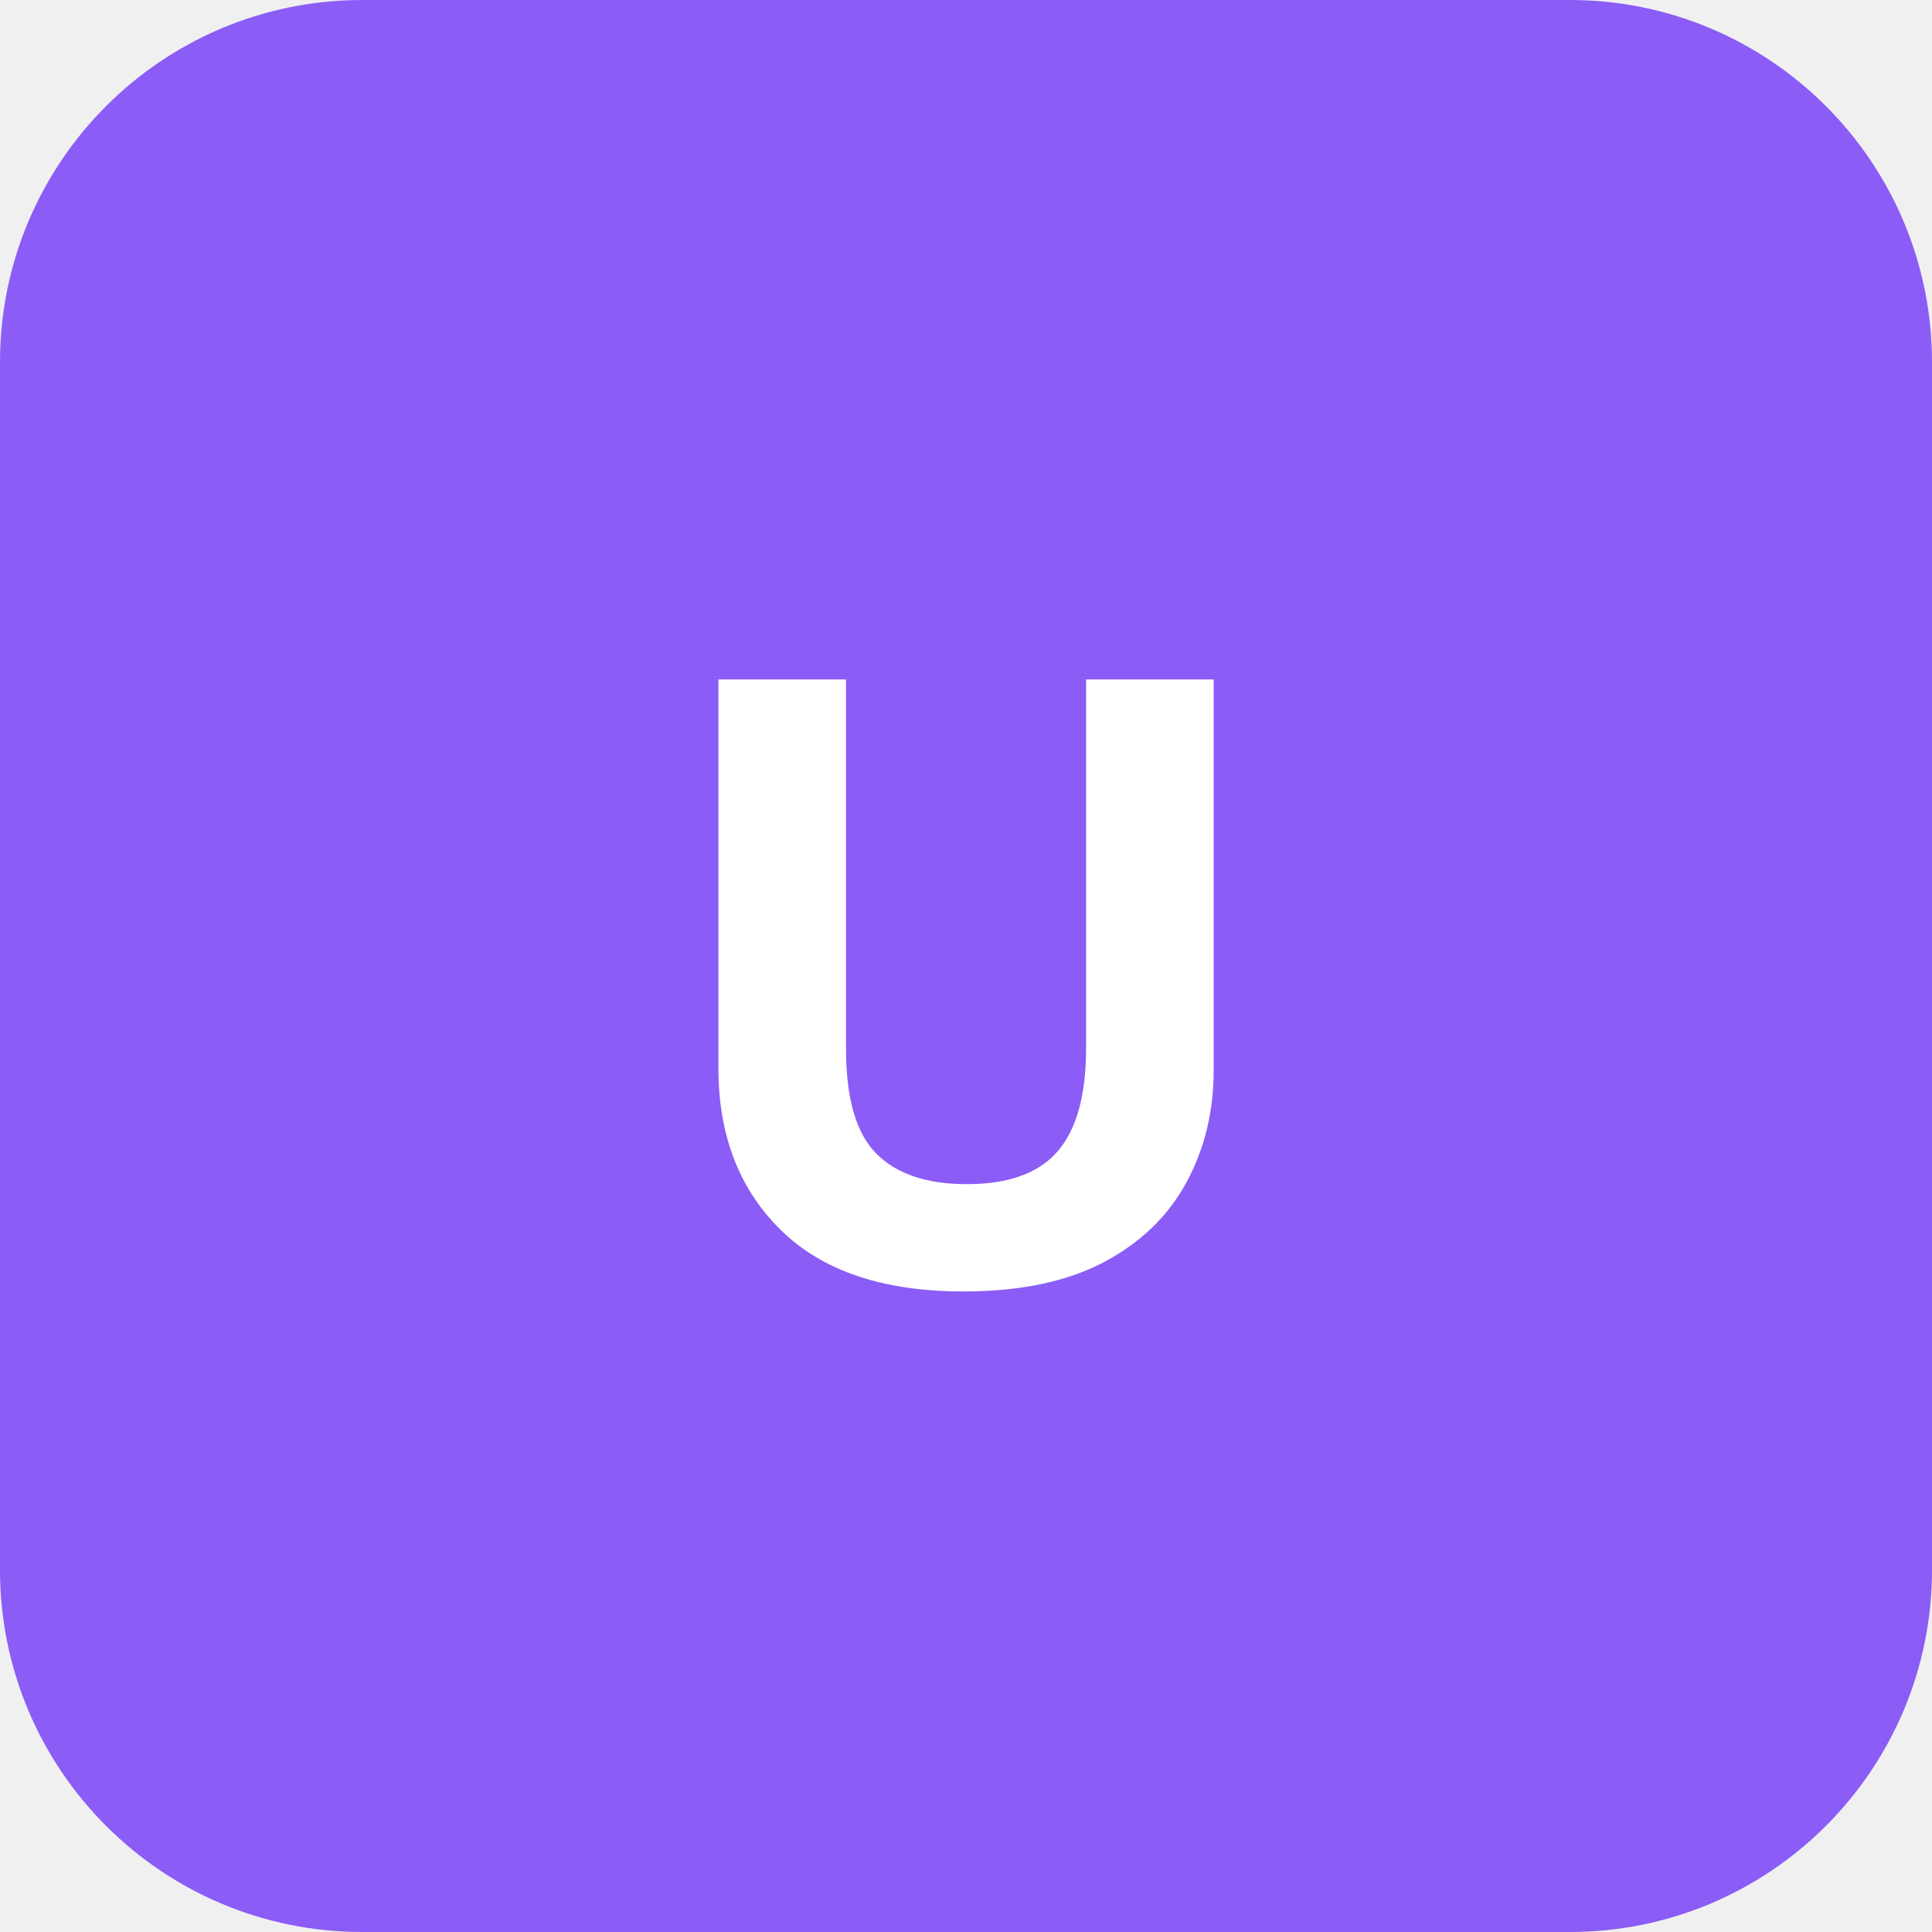
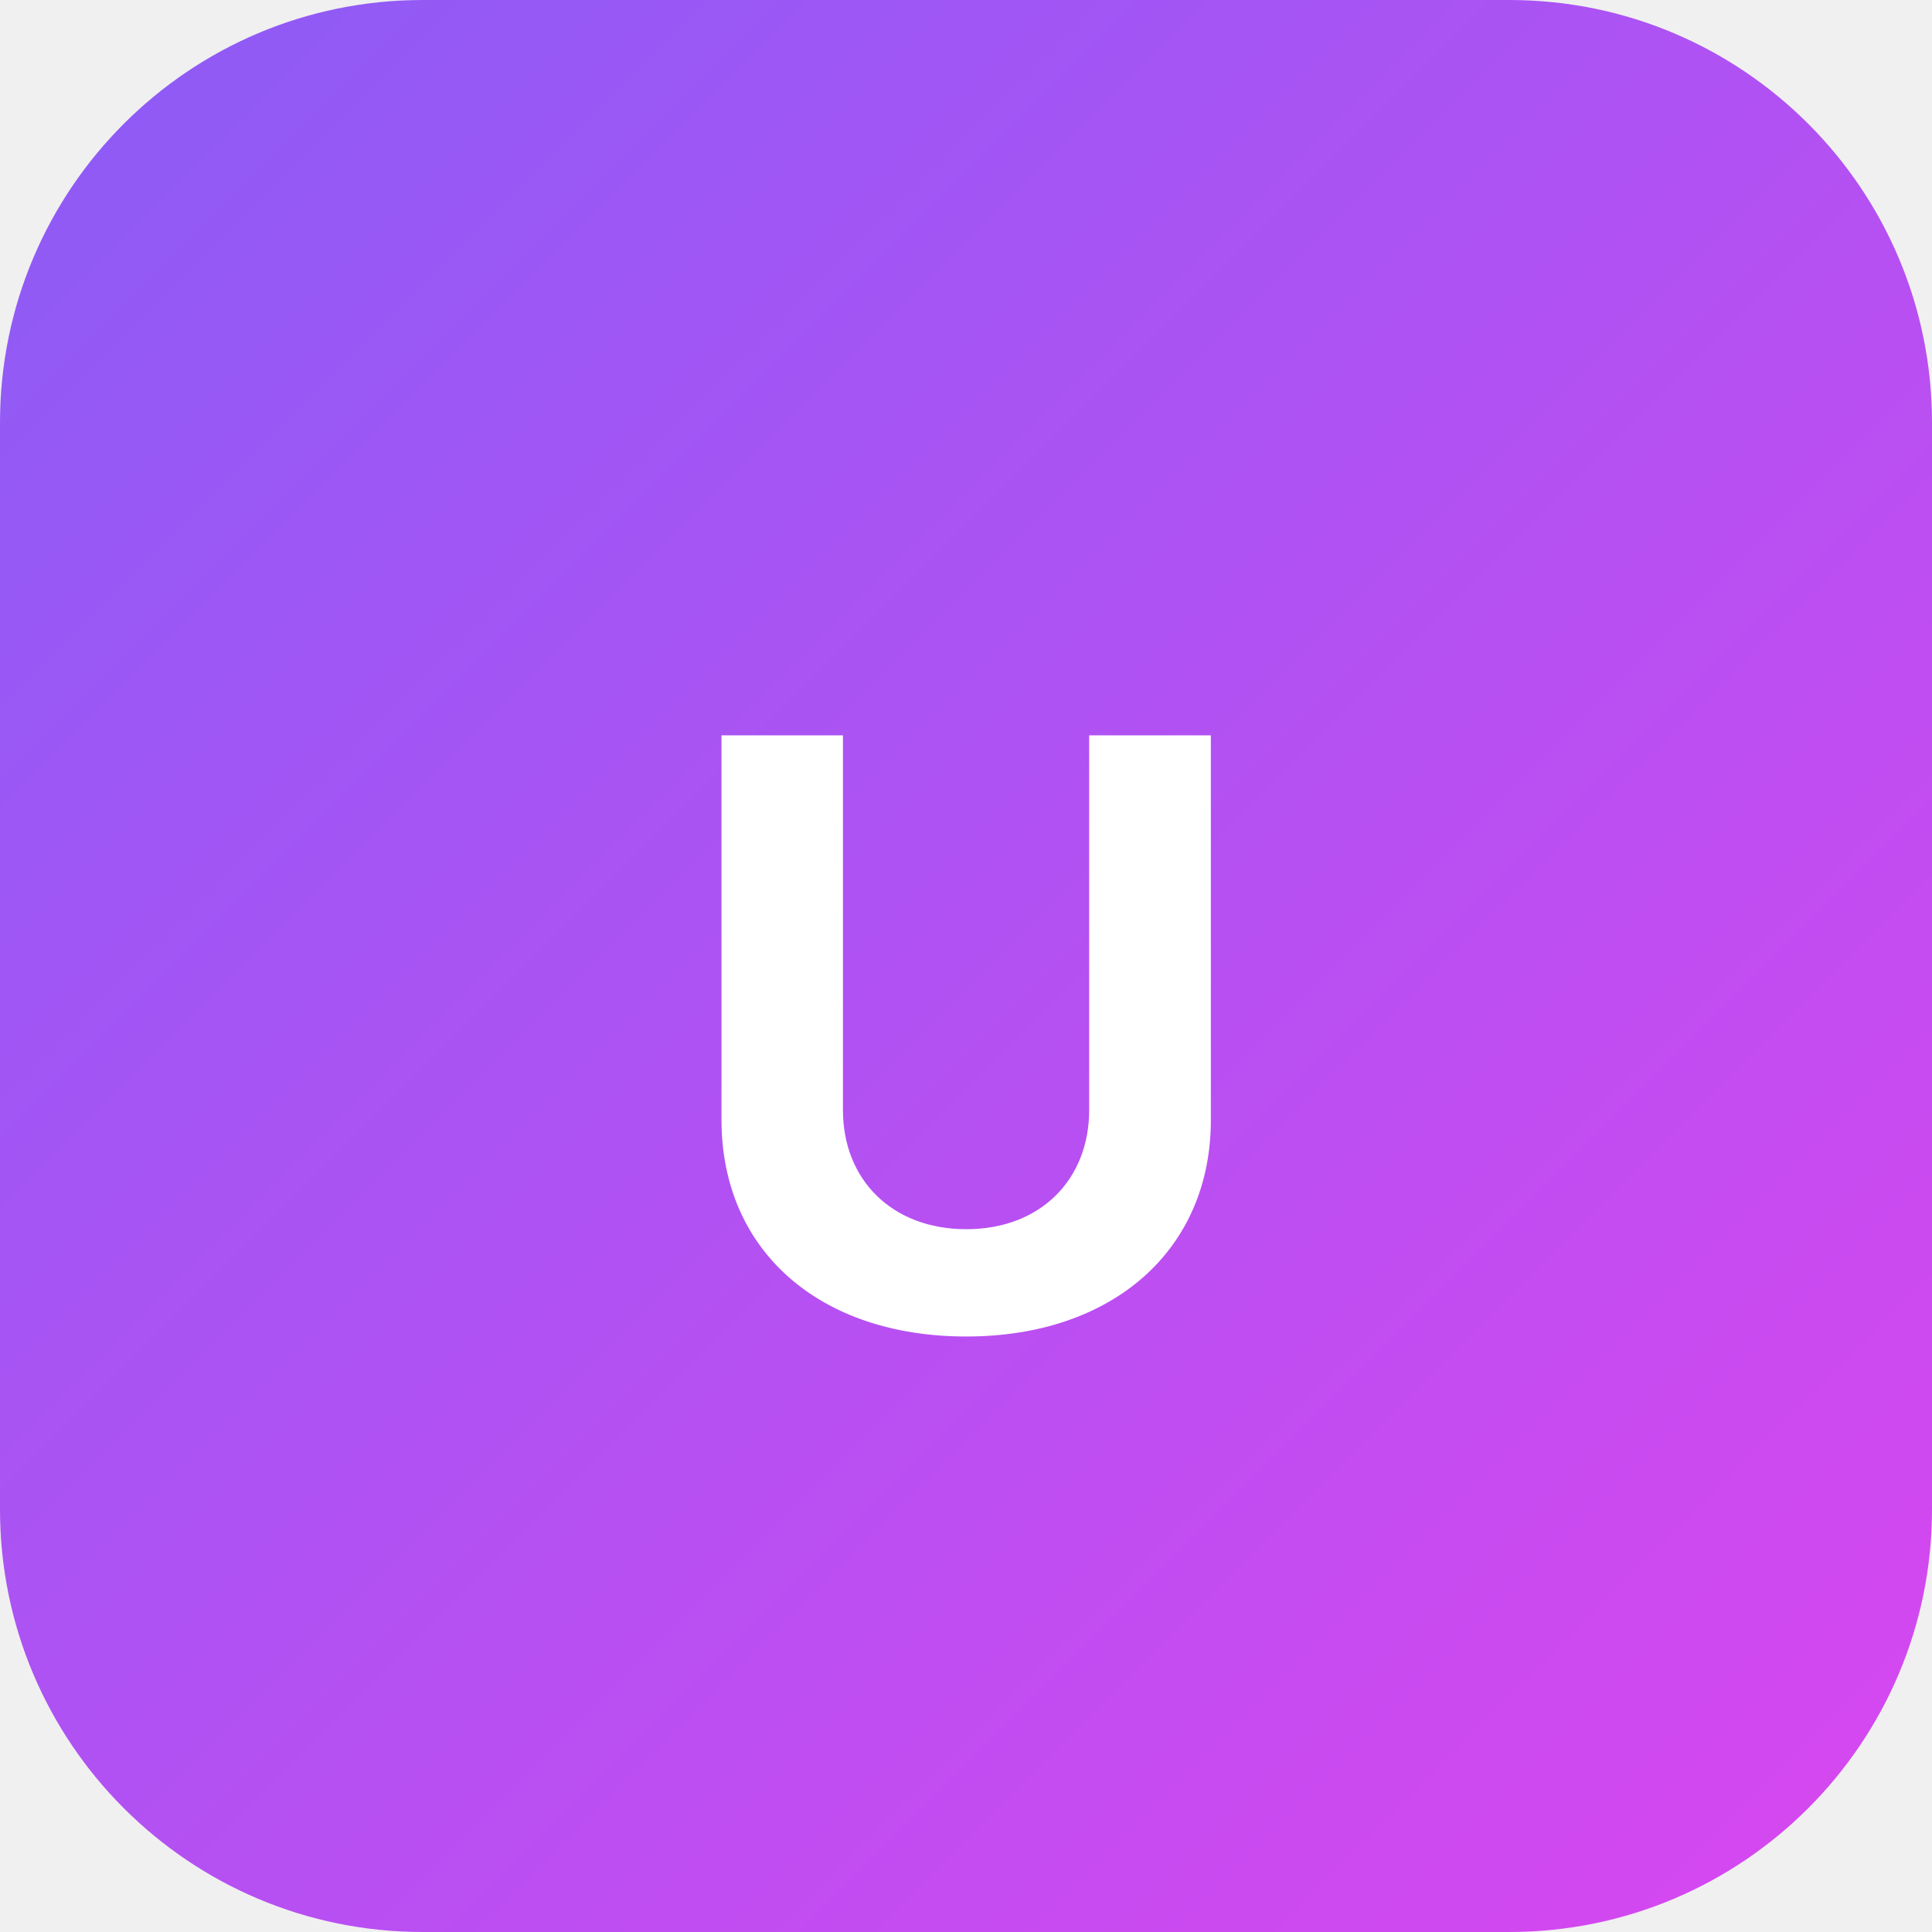
<svg xmlns="http://www.w3.org/2000/svg" width="128" height="128" viewBox="0 0 128 128">
-   <rect width="128" height="128" rx="24" fill="#8b5cf6" />
-   <text x="64" y="85" text-anchor="middle" font-family="system-ui,sans-serif" font-size="56" font-weight="bold" fill="white">U</text>
+   <defs>
+     <linearGradient id="g" x1="0%" y1="0%" x2="100%" y2="100%">
+       <stop offset="0%" style="stop-color:#8b5cf6" />
+       <stop offset="100%" style="stop-color:#d946ef" />
+     </linearGradient>
+   </defs>
+   <rect width="128" height="128" rx="28" fill="url(#g)" />
+   <text x="64" y="88" text-anchor="middle" font-family="Inter,system-ui,sans-serif" font-size="54" font-weight="700" fill="white" letter-spacing="1">U</text>
</svg>
